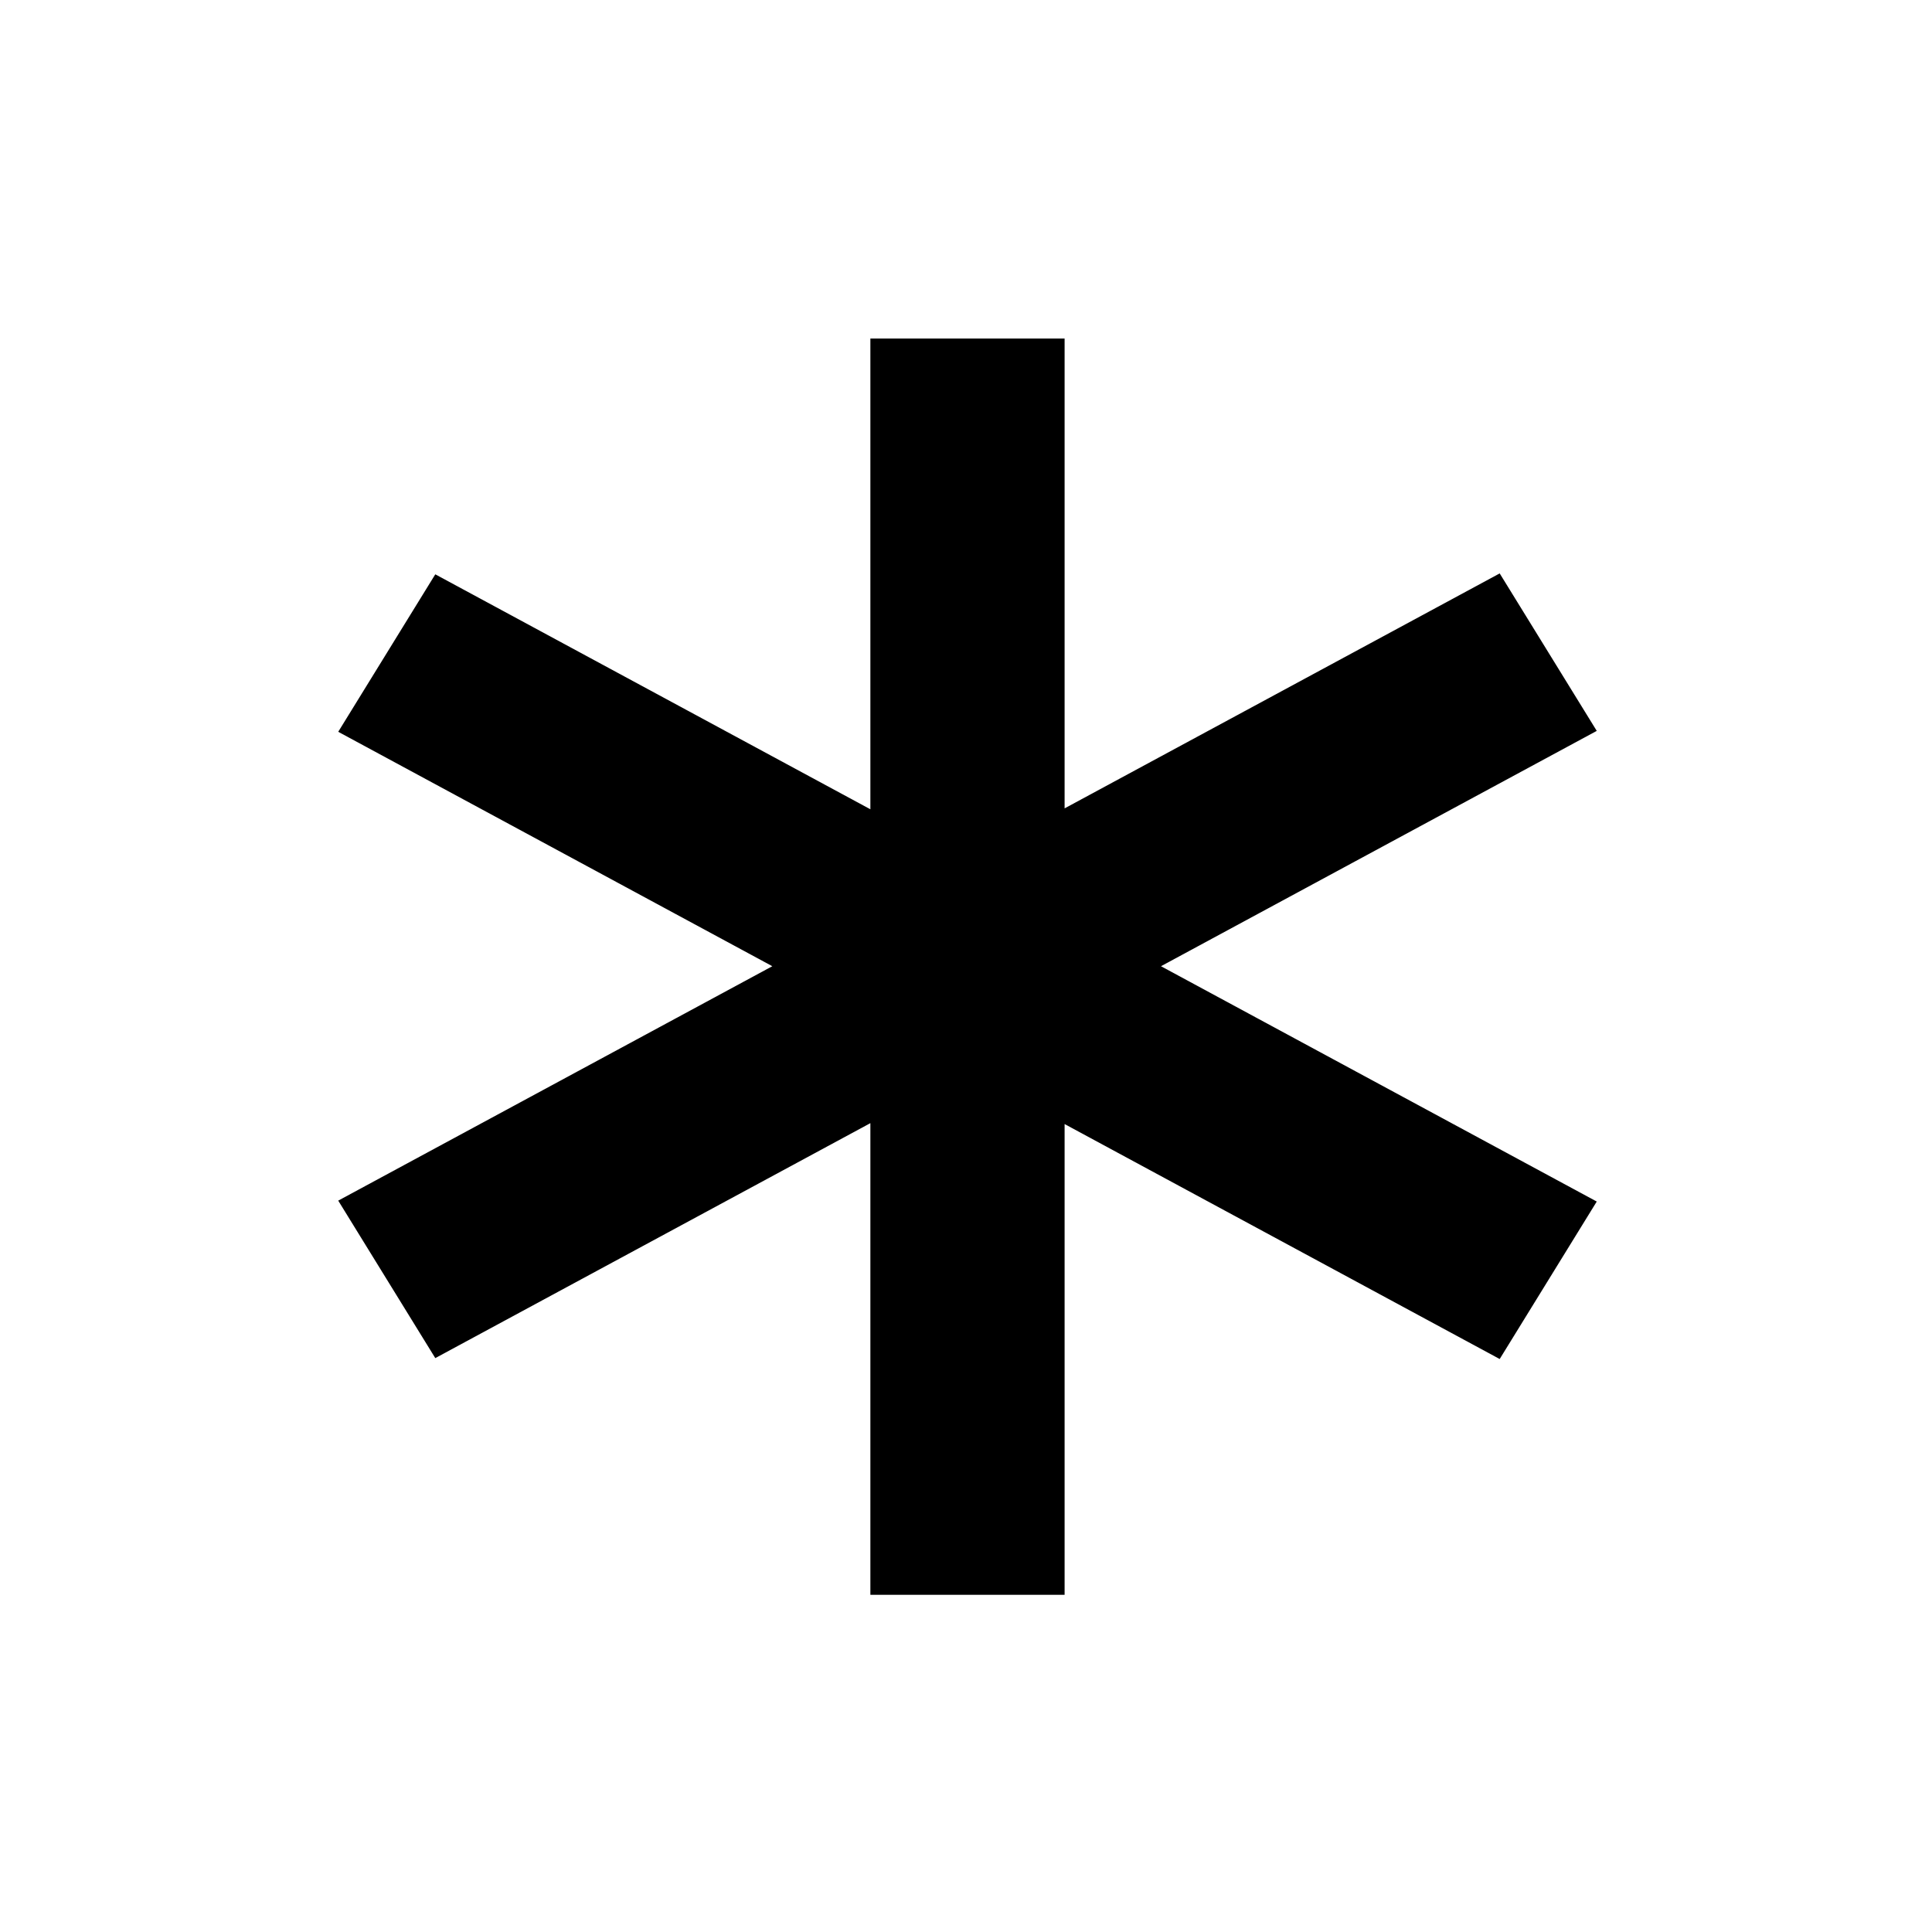
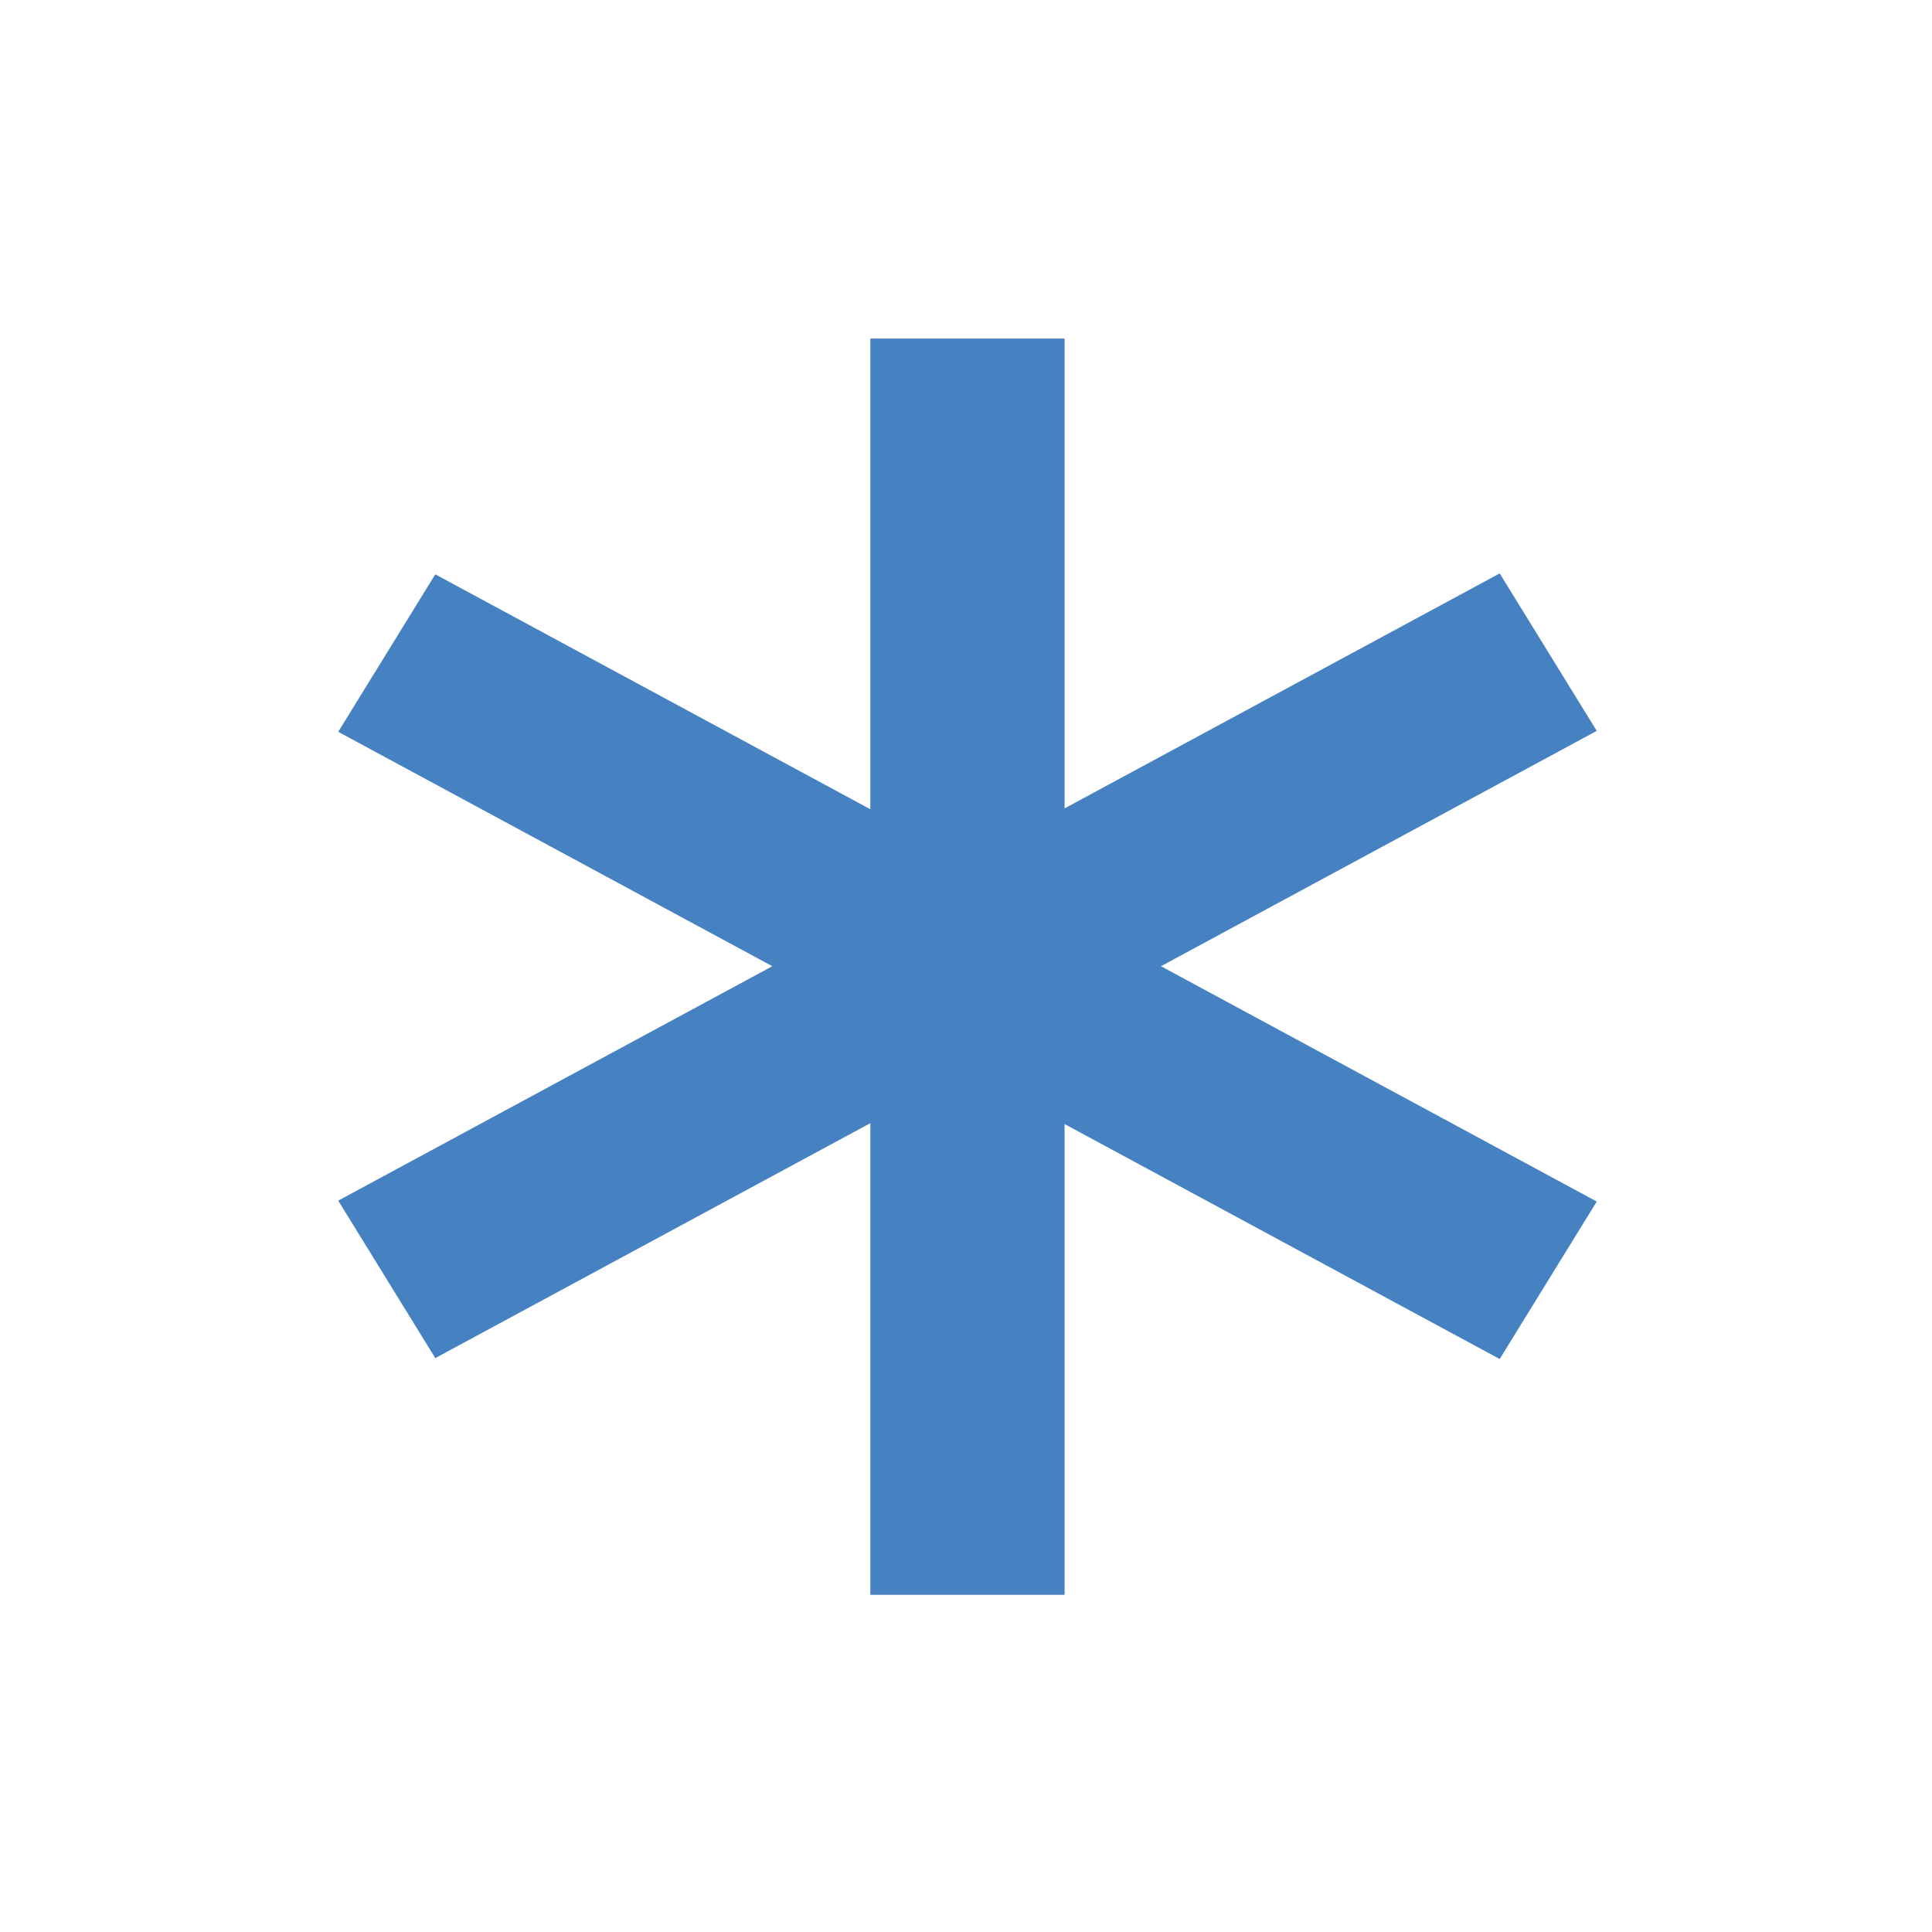
<svg xmlns="http://www.w3.org/2000/svg" width="2mm" height="2mm" viewBox="0 0 2 2">
-   <g fill="none" stroke="#000" stroke-width=".2">
-     <path d="M13.121 13.164v1.382M13.719 13.509l-1.196.69M13.719 14.2l-1.196-.69" transform="matrix(1.0053 0 0 .94101 -12.189 -12.037)" />
-   </g>
+   <path fill="none" stroke="#000" stroke-width=".2" d="M13.121 13.164v1.382m.598-1.037-1.196.69m1.196.001-1.196-.69" style="stroke:#4681c2;stroke-opacity:1" transform="matrix(1.0053 0 0 .94101 -12.189 -12.037)" />
</svg>
